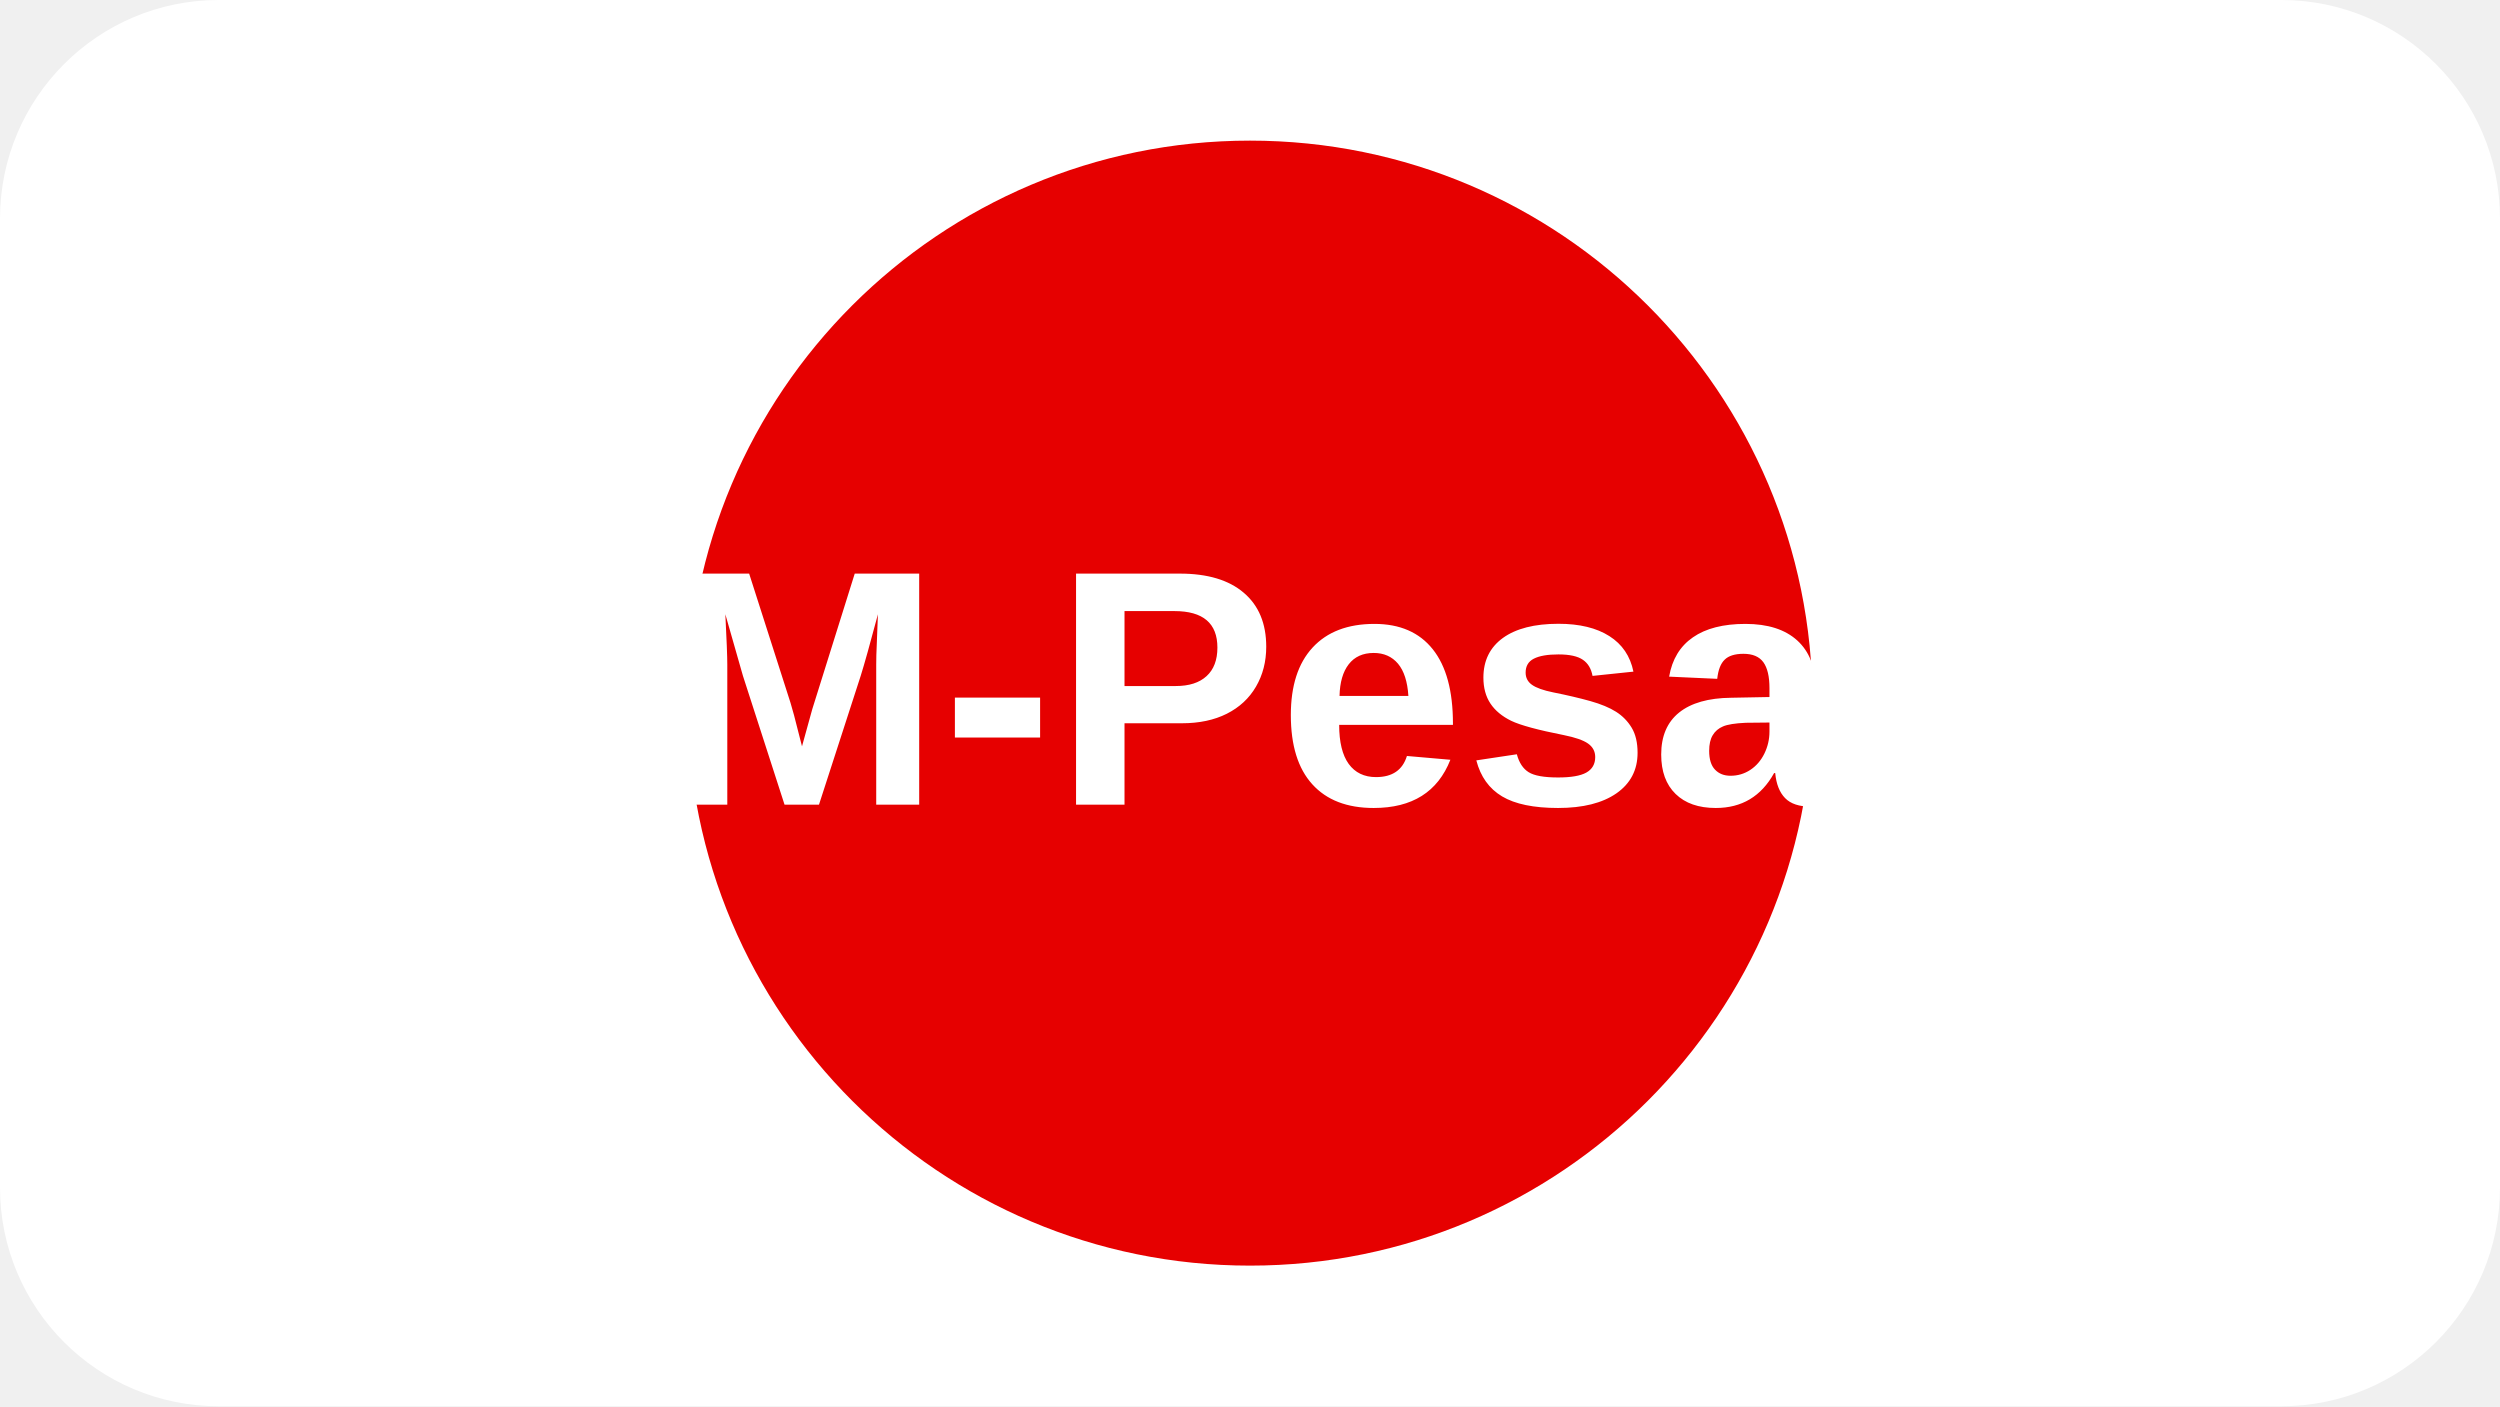
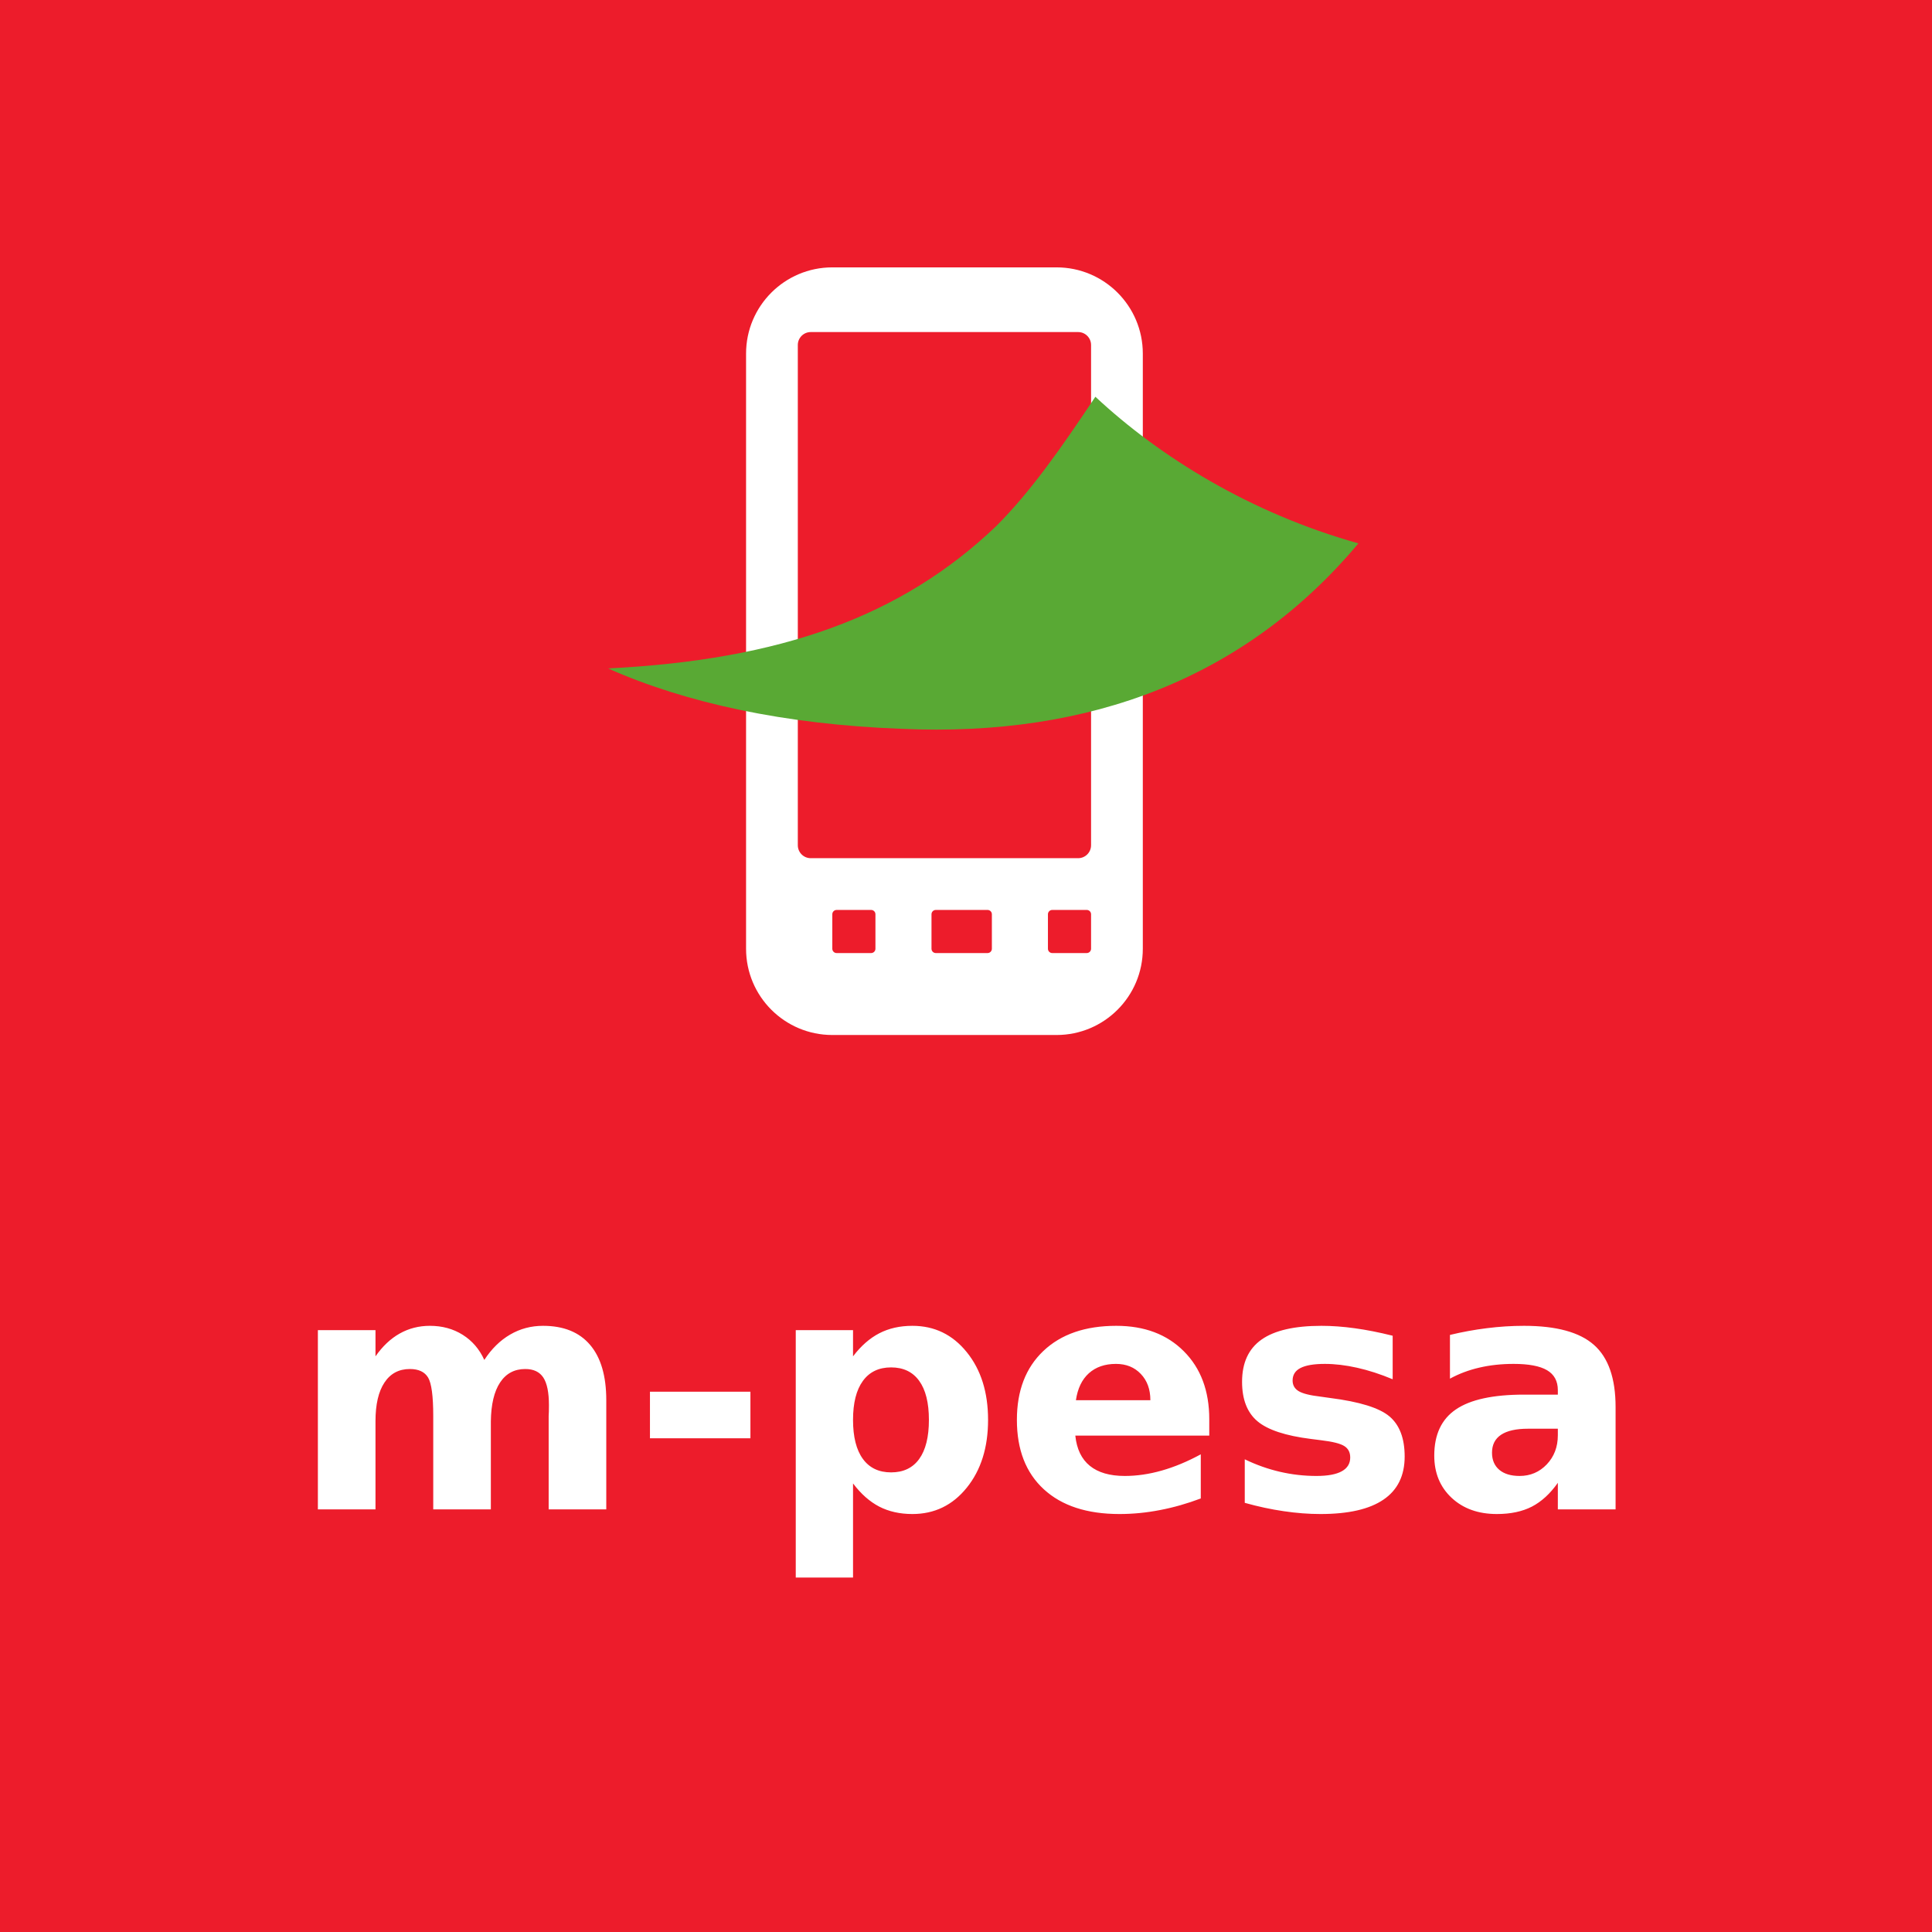
- <svg xmlns="http://www.w3.org/2000/svg" viewBox="0 0 320 180" role="img" aria-labelledby="title">
-   <rect width="320" height="180" rx="28" fill="#fff" />
-   <circle cx="160" cy="90" r="72" fill="#e60000" />
-   <text x="160" y="103" fill="#fff" font-family="Arial, Helvetica, sans-serif" font-size="43" font-weight="700" text-anchor="middle">M-Pesa</text>
+ <svg xmlns="http://www.w3.org/2000/svg" viewBox="0 0 448 448" role="img" aria-labelledby="title">
+   <rect width="448" height="448" fill="#ed1c2b" />
+   <g transform="translate(142 54)">
+     <rect x="31" y="8" width="92" height="178" rx="20" fill="#fff" />
+     <rect x="43" y="23" width="68" height="122" rx="3" fill="#ed1c2b" />
+     <rect x="51" y="157" width="10" height="10" rx="1" fill="#ed1c2b" />
+     <rect x="74" y="157" width="14" height="10" rx="1" fill="#ed1c2b" />
+     <rect x="101" y="157" width="10" height="10" rx="1" fill="#ed1c2b" />
+     <path d="M-1 101c40-2 68-12 90-33 8-8 15-18 23-30 15 14 36 27 61 34-26 31-62 45-106 43-27-1-50-6-68-14z" fill="#59a934" />
+   </g>
+   <text x="224" y="350" fill="#fff" font-family="DejaVu Sans, Arial, Helvetica, sans-serif" font-size="76" font-weight="700" text-anchor="middle">m-pesa</text>
</svg>
